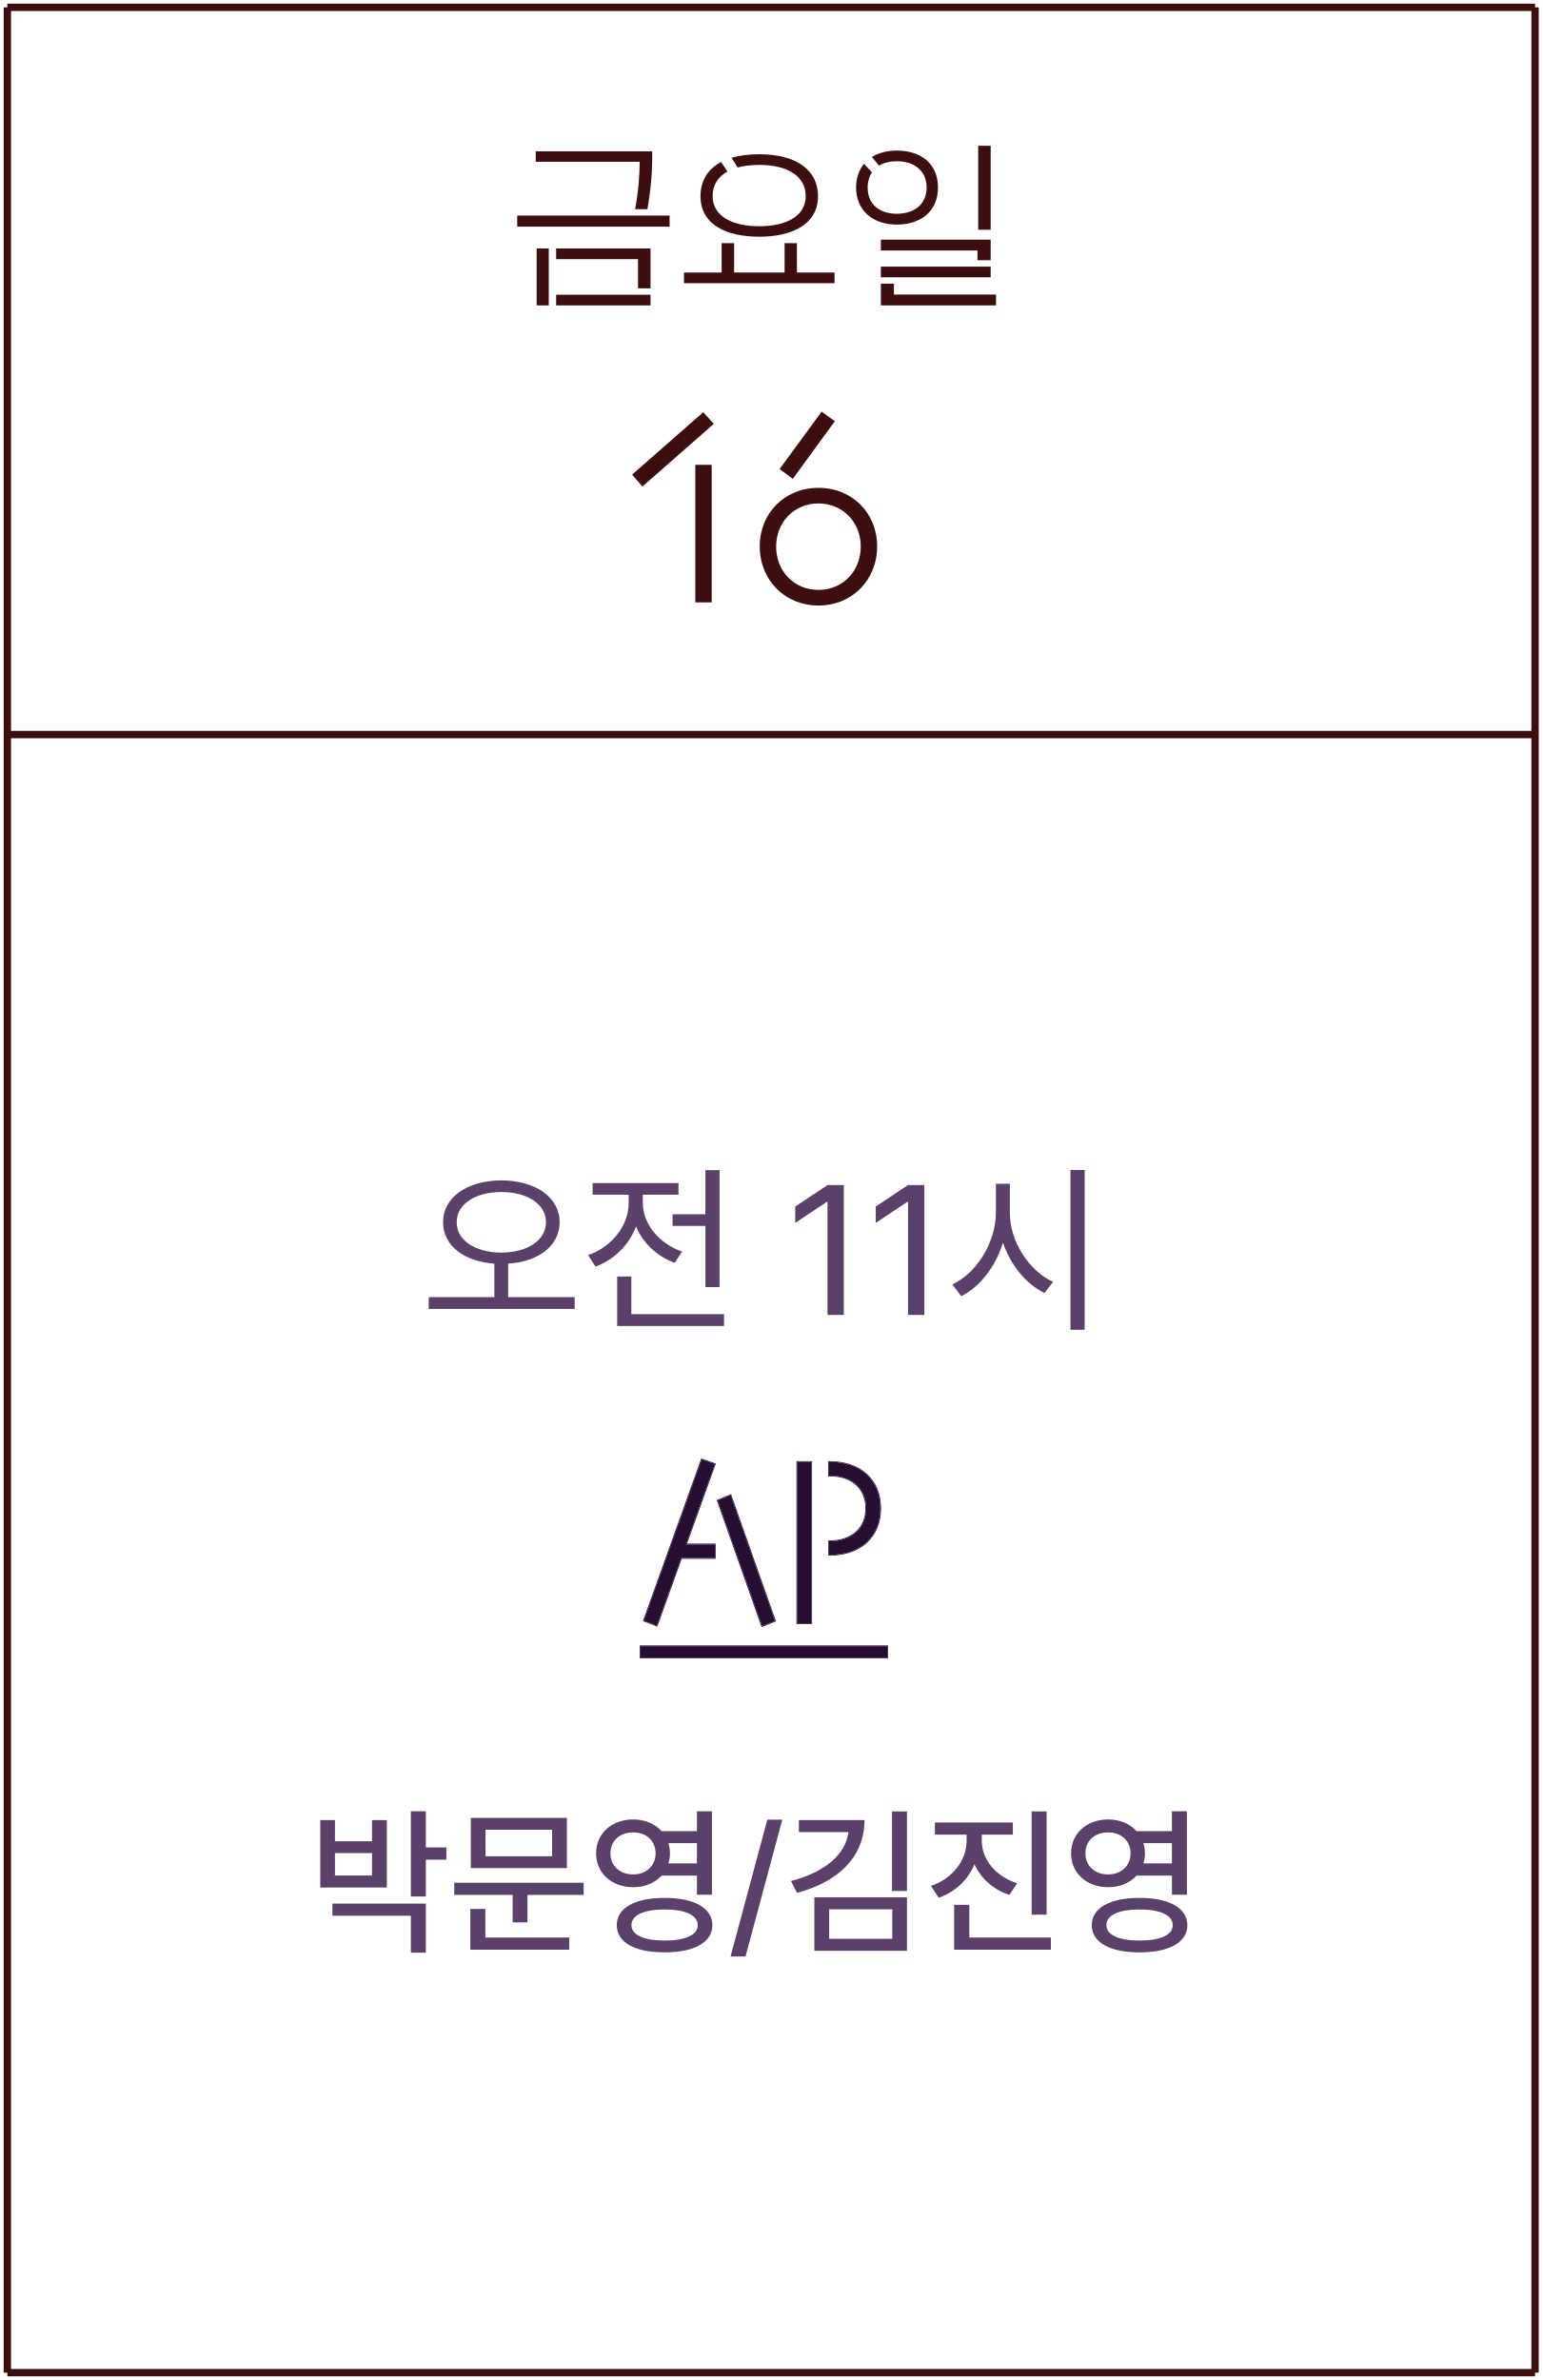
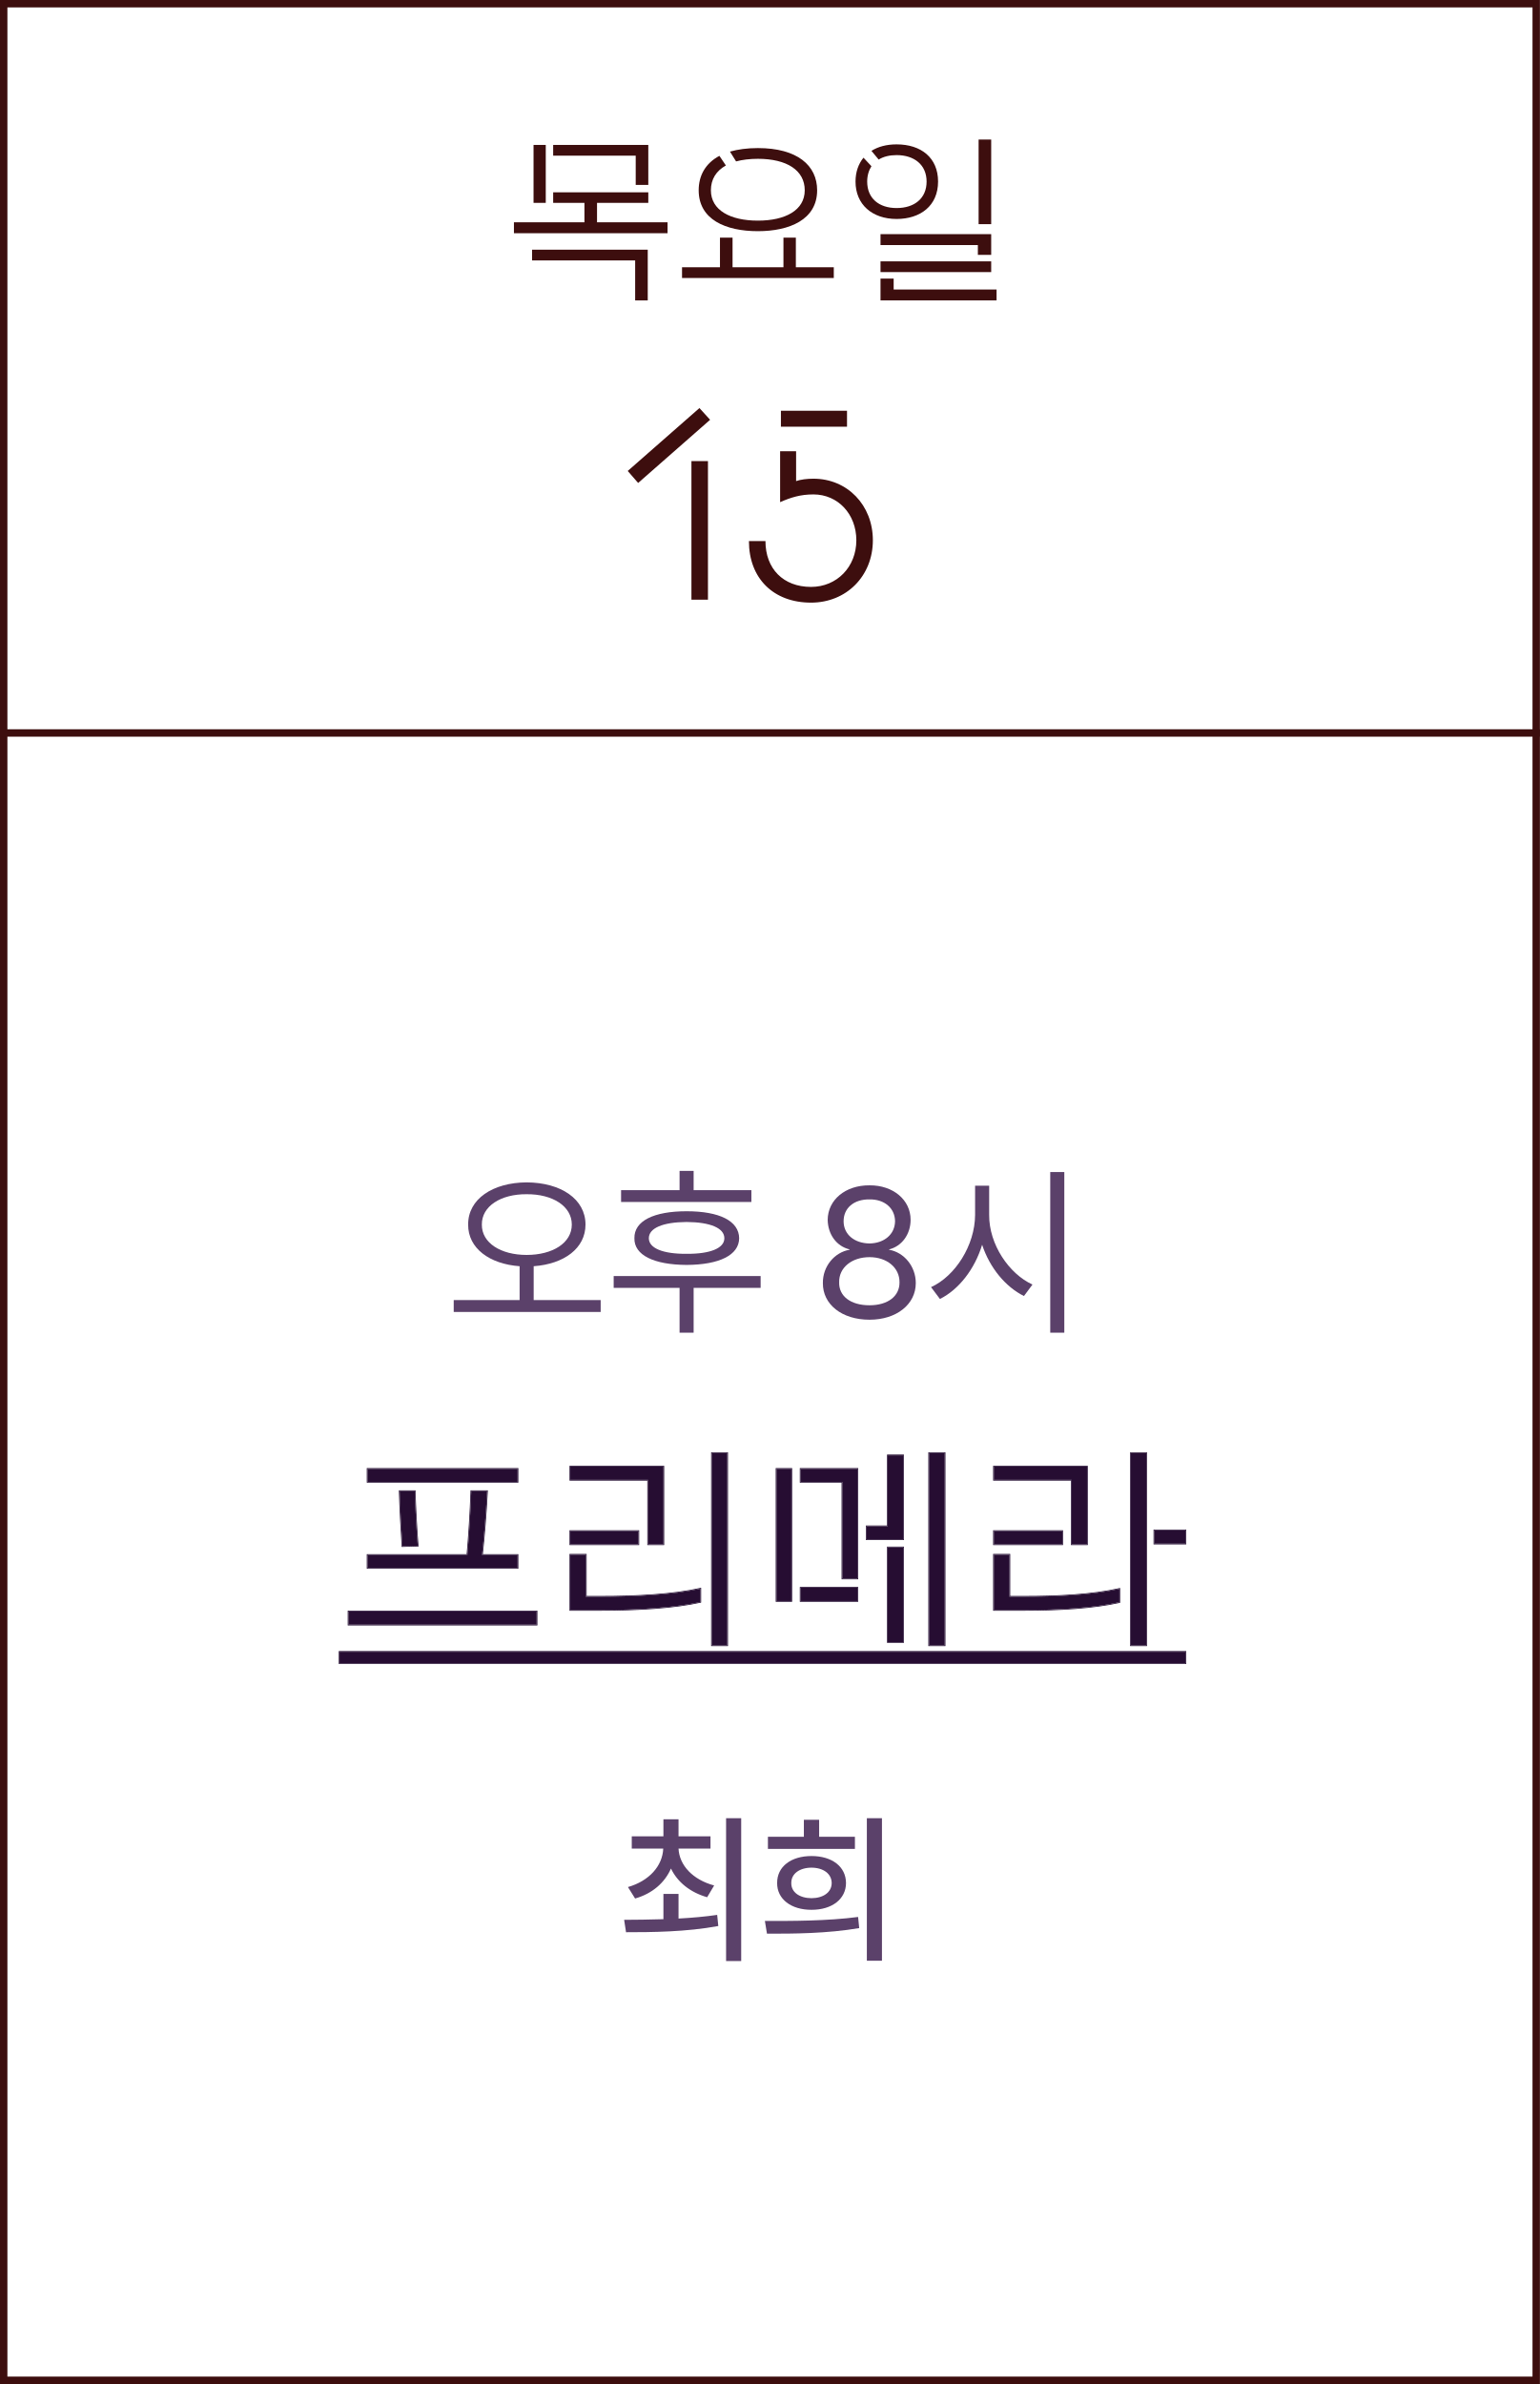
- <svg xmlns="http://www.w3.org/2000/svg" width="210" height="324" viewBox="0 0 210 324" fill="none">
-   <path d="M1 1V323" stroke="#3D0E0E" />
-   <path d="M209 1V323" stroke="#3D0E0E" />
-   <path d="M1 100H209" stroke="#3D0E0E" />
-   <path d="M1 1H209" stroke="#3D0E0E" />
-   <path d="M1 323H209" stroke="#3D0E0E" />
-   <path d="M86.468 28.475C86.942 26 87.093 23.7 87.093 22.025H72.942V20.6H88.793C88.843 23 88.642 25.725 88.142 28.475H86.468ZM91.168 30.85H70.418V29.35H91.168V30.85ZM73.067 41.575V33.825H74.718V41.575H73.067ZM86.868 35.275H75.718V33.825H88.567V39.25H86.868V35.275ZM88.567 41.575H75.718V40.125H88.567V41.575Z" fill="#3D0E0E" />
-   <path d="M99.048 23.35C97.748 24.075 97.023 25.2 97.023 26.7C97.023 29.4 99.648 30.8 103.373 30.8C107.073 30.8 109.698 29.4 109.698 26.7C109.698 24 107.273 22.45 103.373 22.45C102.273 22.45 101.273 22.575 100.423 22.8L99.598 21.475C100.673 21.175 101.923 21 103.373 21C108.698 21 111.373 23.35 111.373 26.7C111.373 30.675 107.623 32.225 103.373 32.225C98.998 32.225 95.373 30.65 95.373 26.7C95.373 24.7 96.298 23.05 98.173 22.05L99.048 23.35ZM93.123 37.1H98.248V33.1H99.948V37.1H106.823V33.1H108.498V37.1H113.623V38.55H93.123V37.1Z" fill="#3D0E0E" />
-   <path d="M133.183 19.85H134.883V31.275H133.183V19.85ZM118.708 23.45C118.358 24 118.133 24.7 118.133 25.525C118.133 27.8 119.733 29.1 122.108 29.1C124.508 29.1 126.158 27.8 126.158 25.525C126.158 23.25 124.483 21.95 122.108 21.95C121.158 21.95 120.333 22.15 119.683 22.55L118.708 21.375C119.633 20.8 120.758 20.5 122.108 20.5C125.408 20.5 127.708 22.3 127.708 25.525C127.708 28.8 125.308 30.575 122.108 30.575C118.808 30.575 116.558 28.625 116.558 25.525C116.558 24.225 116.958 23.125 117.633 22.3L118.708 23.45ZM133.083 34.1H119.933V32.625H134.883V35.425H133.083V34.1ZM119.933 36.3H134.883V37.75H119.933V36.3ZM121.708 40.1H135.608V41.575H119.933V38.625H121.708V40.1Z" fill="#3D0E0E" />
-   <path d="M95.746 56.116L97.186 57.7L87.466 66.232L86.062 64.612L95.746 56.116ZM96.898 63.28V82H94.666V63.28H96.898Z" fill="#3D0E0E" />
-   <path d="M111.864 56.044L113.664 57.34L107.94 65.188L106.14 63.856L111.864 56.044ZM111.432 82.432C106.86 82.432 103.44 78.976 103.44 74.368C103.44 69.832 106.86 66.412 111.432 66.412C116.004 66.412 119.424 69.832 119.424 74.368C119.424 78.976 116.004 82.432 111.432 82.432ZM111.432 80.308C114.708 80.308 117.192 77.788 117.192 74.404C117.192 71.056 114.708 68.536 111.432 68.536C108.156 68.536 105.672 71.056 105.672 74.404C105.672 77.788 108.156 80.308 111.432 80.308Z" fill="#3D0E0E" />
+ <svg xmlns="http://www.w3.org/2000/svg" width="208" height="322" viewBox="0 0 208 322" fill="none">
+   <path fill-rule="evenodd" clip-rule="evenodd" d="M207 1H1V321H207V1ZM0 0V322H208V0H0Z" fill="#3D0E0E" />
+   <path fill-rule="evenodd" clip-rule="evenodd" d="M208 99.5H0V98.5H208V99.5Z" fill="#3D0E0E" />
+   <path d="M73.718 27.4H72.067V19.575H73.718V27.4ZM85.868 21.025H74.718V19.575H87.567V24.975H85.868V21.025ZM90.168 30.025V31.5H69.418V30.025H78.942V27.4H74.718V25.975H87.567V27.4H80.642V30.025H90.168ZM71.868 33.725H87.493V40.575H85.793V35.175H71.868V33.725Z" fill="#3D0E0E" />
+   <path d="M98.048 22.35C96.748 23.075 96.023 24.2 96.023 25.7C96.023 28.4 98.648 29.8 102.373 29.8C106.073 29.8 108.698 28.4 108.698 25.7C108.698 23 106.273 21.45 102.373 21.45C101.273 21.45 100.273 21.575 99.423 21.8L98.598 20.475C99.673 20.175 100.923 20 102.373 20C107.698 20 110.373 22.35 110.373 25.7C110.373 29.675 106.623 31.225 102.373 31.225C97.998 31.225 94.373 29.65 94.373 25.7C94.373 23.7 95.298 22.05 97.173 21.05L98.048 22.35ZM92.123 36.1H97.248V32.1H98.948V36.1H105.823V32.1H107.498V36.1H112.623V37.55H92.123V36.1Z" fill="#3D0E0E" />
+   <path d="M132.183 18.85H133.883V30.275H132.183V18.85ZM117.708 22.45C117.358 23 117.133 23.7 117.133 24.525C117.133 26.8 118.733 28.1 121.108 28.1C123.508 28.1 125.158 26.8 125.158 24.525C125.158 22.25 123.483 20.95 121.108 20.95C120.158 20.95 119.333 21.15 118.683 21.55L117.708 20.375C118.633 19.8 119.758 19.5 121.108 19.5C124.408 19.5 126.708 21.3 126.708 24.525C126.708 27.8 124.308 29.575 121.108 29.575C117.808 29.575 115.558 27.625 115.558 24.525C115.558 23.225 115.958 22.125 116.633 21.3L117.708 22.45ZM132.083 33.1H118.933V31.625H133.883V34.425H132.083V33.1ZM118.933 35.3H133.883V36.75H118.933V35.3ZM120.708 39.1H134.608V40.575H118.933V37.625H120.708V39.1Z" fill="#3D0E0E" />
+   <path d="M94.475 55.116L95.915 56.7L86.195 65.232L84.79 63.612L94.475 55.116ZM95.626 62.28V81H93.394V62.28H95.626Z" fill="#3D0E0E" />
+   <path d="M105.48 57.636V55.476H114.408V57.636H105.48ZM109.872 64.656C114.444 64.656 117.9 68.22 117.9 72.972C117.9 77.796 114.336 81.396 109.548 81.396C104.472 81.396 101.16 78.12 101.16 73.08H103.392C103.392 76.824 105.804 79.272 109.548 79.272C113.04 79.272 115.668 76.572 115.668 72.972C115.668 69.444 113.184 66.78 109.872 66.78C108.144 66.78 106.848 67.176 105.372 67.824V60.948H107.532V64.98C108.144 64.764 109.008 64.656 109.872 64.656Z" fill="#3D0E0E" />
  <g opacity="0.85">
-     <path d="M68.258 160.689C72.872 160.714 76.192 162.96 76.192 166.378C76.192 169.613 73.311 171.749 69.186 172.03V176.583H78.243V178.194H58.37V176.583H67.306V172.03C63.204 171.737 60.323 169.601 60.323 166.378C60.323 162.96 63.656 160.714 68.258 160.689ZM62.179 166.378C62.166 168.88 64.742 170.504 68.258 170.528C71.773 170.504 74.337 168.88 74.337 166.378C74.337 163.924 71.773 162.264 68.258 162.276C64.742 162.264 62.166 163.924 62.179 166.378Z" fill="#3E2050" />
-     <path d="M97.97 159.298V175.216H96.041V166.891H91.573V165.304H96.041V159.298H97.97ZM80.074 170.87C83.272 169.747 85.592 166.878 85.592 163.766V162.643H80.685V161.056H92.379V162.643H87.52V163.766C87.52 166.573 89.693 169.295 92.867 170.382L91.866 171.92C89.425 171.029 87.533 169.21 86.593 166.964C85.653 169.479 83.651 171.468 81.075 172.433L80.074 170.87ZM84.029 180.514V173.775H85.958V178.902H98.58V180.514H84.029Z" fill="#3E2050" />
-     <path d="M114.889 161.324V179H112.667V163.619H112.569L108.272 166.476V164.254L112.667 161.324H114.889Z" fill="#3E2050" />
-     <path d="M125.851 161.324V179H123.629V163.619H123.531L119.234 166.476V164.254L123.629 161.324H125.851Z" fill="#3E2050" />
-     <path d="M137.496 165.108C137.484 169.076 140.182 173.055 143.38 174.508L142.208 176.021C139.73 174.825 137.594 172.25 136.556 169.161C135.555 172.433 133.419 175.179 130.88 176.461L129.659 174.85C132.894 173.373 135.567 169.222 135.592 165.108V161.153H137.496V165.108ZM145.748 181.026V159.273H147.677V181.026H145.748Z" fill="#3E2050" />
+     <path d="M71.135 159.7C75.76 159.725 79.085 161.95 79.085 165.4C79.085 168.6 76.21 170.725 72.085 171.025V175.6H81.135V177.2H61.285V175.6H70.185V171.025C66.11 170.725 63.21 168.6 63.235 165.4C63.21 161.95 66.56 159.725 71.135 159.7ZM65.085 165.4C65.06 167.875 67.635 169.5 71.135 169.5C74.66 169.5 77.235 167.875 77.235 165.4C77.235 162.925 74.66 161.275 71.135 161.3C67.635 161.275 65.06 162.925 65.085 165.4Z" fill="#3E2050" />
+     <path d="M101.491 160.75V162.35H83.891V160.75H91.791V158.15H93.691V160.75H101.491ZM82.891 173.95V172.35H102.741V173.95H93.691V180H91.791V173.95H82.891ZM85.691 167.25C85.641 164.9 88.316 163.6 92.741 163.6C97.166 163.6 99.816 164.9 99.841 167.25C99.816 169.525 97.166 170.825 92.741 170.85C88.316 170.825 85.641 169.525 85.691 167.25ZM87.641 167.25C87.641 168.575 89.516 169.375 92.741 169.35C95.966 169.375 97.841 168.575 97.841 167.25C97.841 165.875 95.966 165.075 92.741 165.05C89.516 165.075 87.641 165.875 87.641 167.25Z" fill="#3E2050" />
+     <path d="M117.448 178.25C113.698 178.25 111.123 176.175 111.148 173.3C111.123 171.025 112.723 169.15 114.748 168.8V168.75C112.973 168.325 111.823 166.7 111.798 164.75C111.823 162.075 114.173 160.075 117.448 160.1C120.648 160.075 122.998 162.075 122.998 164.75C122.998 166.7 121.823 168.325 120.098 168.75V168.8C122.098 169.15 123.698 171.025 123.698 173.3C123.698 176.175 121.098 178.25 117.448 178.25ZM113.348 173.2C113.298 175.05 114.873 176.3 117.448 176.3C119.948 176.3 121.523 175.05 121.498 173.2C121.523 171.225 119.798 169.8 117.448 169.8C115.048 169.8 113.298 171.225 113.348 173.2ZM113.948 164.95C113.948 166.725 115.398 167.925 117.448 167.95C119.423 167.925 120.873 166.725 120.898 164.95C120.873 163.175 119.473 161.975 117.448 162C115.323 161.975 113.948 163.175 113.948 164.95Z" fill="#3E2050" />
+     <path d="M133.609 164.1C133.584 168.075 136.284 172.05 139.459 173.5L138.309 175.05C135.834 173.825 133.684 171.25 132.659 168.125C131.659 171.425 129.509 174.175 126.959 175.45L125.759 173.85C129.009 172.375 131.684 168.225 131.709 164.1V160.15H133.609V164.1ZM141.859 180V158.3H143.759V180H141.859Z" fill="#3E2050" />
  </g>
-   <path d="M93.398 210.243H97.335V212.103H92.747L89.43 221.31L87.663 220.628L95.537 198.68L97.335 199.3L93.398 210.243ZM103.752 221.372L97.707 204.26L99.474 203.547L105.519 220.659L103.752 221.372Z" fill="#260D32" />
-   <path d="M110.462 199.021V221H108.54V199.021H110.462ZM112.973 209.809C115.98 209.809 117.933 208.042 117.933 205.345C117.933 202.648 116.011 200.881 113.004 200.881H112.849V199.021H113.004C117.158 199.021 119.855 201.501 119.855 205.345C119.855 209.189 117.158 211.669 112.973 211.669H112.88V209.809H112.973Z" fill="#260D32" />
-   <path d="M87.198 224.1H120.816V225.65H87.198V224.1Z" fill="#260D32" />
-   <path fill-rule="evenodd" clip-rule="evenodd" d="M97.435 210.143V212.203H92.817L89.49 221.44L87.536 220.686L95.476 198.553L97.463 199.238L93.54 210.143H97.435ZM103.693 221.504L97.581 204.203L99.534 203.415L105.645 220.716L103.693 221.504ZM110.562 198.921V221.1H108.44V198.921H110.562ZM112.749 200.981V198.921H113.004C115.101 198.921 116.839 199.547 118.055 200.668C119.271 201.79 119.955 203.398 119.955 205.345C119.955 207.291 119.271 208.9 118.051 210.022C116.831 211.143 115.085 211.769 112.973 211.769H112.78V209.709H112.973C114.457 209.709 115.672 209.273 116.514 208.514C117.355 207.756 117.833 206.668 117.833 205.345C117.833 204.021 117.362 202.933 116.529 202.176C115.695 201.417 114.488 200.981 113.004 200.981H112.749ZM87.098 224H120.916V225.75H87.098V224ZM97.335 210.243H93.398L97.335 199.3L95.537 198.68L87.663 220.628L89.43 221.31L92.747 212.103H97.335V210.243ZM97.707 204.26L103.752 221.372L105.519 220.659L99.474 203.547L97.707 204.26ZM110.462 221V199.021H108.54V221H110.462ZM117.933 205.345C117.933 208.042 115.98 209.809 112.973 209.809H112.88V211.669H112.973C117.158 211.669 119.855 209.189 119.855 205.345C119.855 201.501 117.158 199.021 113.004 199.021H112.849V200.881H113.004C116.011 200.881 117.933 202.648 117.933 205.345ZM120.816 224.1H87.198V225.65H120.816V224.1Z" fill="#240D32" />
+   <path d="M49.641 198.393H69.915V200.16H49.641V198.393ZM65.792 201.4C65.637 204.5 65.358 207.755 65.11 210.018H69.915V211.785H49.641V210.018H63.126C63.343 207.538 63.56 204.345 63.653 201.4H65.792ZM56.027 201.4C56.089 203.539 56.244 206.608 56.43 208.778L54.353 208.84C54.198 206.639 54.043 203.539 53.981 201.4H56.027ZM47.068 217.644H72.488V219.442H47.068V217.644Z" fill="#260D32" />
+   <path d="M96.154 222.232V196.254H98.231V222.232H96.154ZM77.028 199.881V198.083H89.613V208.592H87.537V199.881H77.028ZM77.028 208.592V206.794H86.234V208.592H77.028ZM79.135 215.66H81.119C85.862 215.66 90.915 215.412 94.604 214.575V216.373C91.163 217.148 86.234 217.458 81.088 217.458H77.028V209.987H79.135V215.66Z" fill="#260D32" />
+   <path d="M127.602 196.254V222.232H125.494V196.254H127.602ZM117.062 206.143H119.914V196.564H121.991V207.91H117.062V206.143ZM104.879 216.249V198.393H106.894V216.249H104.879ZM113.776 200.16H108.134V198.393H115.822V213.211H113.776V200.16ZM121.991 221.798H119.914V208.995H121.991V221.798ZM115.822 216.249H108.134V214.451H115.822V216.249Z" fill="#260D32" />
+   <path d="M152.751 222.232V196.254H154.828V222.232H152.751ZM134.244 199.881V198.083H146.83V208.592H144.753V199.881H134.244ZM160.129 206.701V208.499H155.913V206.701H160.129ZM134.244 208.592V206.794H143.482V208.592H134.244ZM136.352 215.66H138.336C142.769 215.66 147.512 215.443 151.201 214.606V216.404C147.76 217.179 143.141 217.458 138.305 217.458H134.244V209.987H136.352V215.66Z" fill="#260D32" />
+   <path d="M45.859 223.1H160.129V224.65H45.859V223.1Z" fill="#260D32" />
+   <path fill-rule="evenodd" clip-rule="evenodd" d="M49.541 198.293H70.015V200.26H49.541V198.293ZM65.897 201.3L65.892 201.405C65.739 204.457 65.466 207.658 65.221 209.918H70.015V211.885H49.541V209.918H63.034C63.248 207.452 63.461 204.303 63.553 201.397L63.556 201.3H65.897ZM56.124 201.3L56.127 201.397C56.189 203.535 56.344 206.602 56.529 208.769L56.538 208.875L54.26 208.943L54.253 208.847C54.098 206.645 53.943 203.543 53.881 201.403L53.878 201.3H56.124ZM46.968 217.544H72.588V219.542H46.968V217.544ZM96.054 222.332V196.154H98.331V222.332H96.054ZM76.927 199.981V197.983H89.713V208.692H87.436V199.981H76.927ZM76.927 208.692V206.694H86.334V208.692H76.927ZM94.704 214.45V216.453L94.626 216.47C91.174 217.248 86.236 217.558 81.088 217.558H76.927V209.887H79.235V215.56H81.119C85.861 215.56 90.905 215.312 94.582 214.477L94.704 214.45ZM127.702 196.154V222.332H125.394V196.154H127.702ZM116.962 206.043H119.814V196.464H122.091V208.01H116.962V206.043ZM104.779 216.349V198.293H106.994V216.349H104.779ZM108.034 200.26V198.293H115.922V213.311H113.676V200.26H108.034ZM122.091 221.898H119.814V208.895H122.091V221.898ZM115.922 216.349H108.034V214.351H115.922V216.349ZM152.651 222.332V196.154H154.928V222.332H152.651ZM134.144 199.981V197.983H146.93V208.692H144.653V199.981H134.144ZM160.229 206.601V208.599H155.813V206.601H160.229ZM134.144 208.692V206.694H143.582V208.692H134.144ZM151.301 214.481V216.484L151.223 216.501C147.771 217.279 143.143 217.558 138.305 217.558H134.144V209.887H136.452V215.56H138.336C142.768 215.56 147.502 215.343 151.179 214.508L151.301 214.481ZM45.759 223H160.229V224.75H45.759V223ZM69.915 198.393H49.641V200.16H69.915V198.393ZM65.11 210.018C65.358 207.755 65.637 204.5 65.792 201.4H63.653C63.56 204.345 63.343 207.538 63.126 210.018H49.641V211.785H69.915V210.018H65.11ZM56.43 208.778C56.244 206.608 56.089 203.539 56.027 201.4H53.981C54.043 203.539 54.198 206.639 54.353 208.84L56.43 208.778ZM72.488 217.644H47.068V219.442H72.488V217.644ZM96.154 196.254V222.232H98.231V196.254H96.154ZM77.027 198.083V199.881H87.536V208.592H89.613V198.083H77.027ZM77.027 206.794V208.592H86.234V206.794H77.027ZM81.119 215.66H79.135V209.987H77.027V217.458H81.088C86.234 217.458 91.163 217.148 94.604 216.373V214.575C90.915 215.412 85.862 215.66 81.119 215.66ZM127.602 222.232V196.254H125.494V222.232H127.602ZM119.914 206.143H117.062V207.91H121.991V196.564H119.914V206.143ZM104.879 198.393V216.249H106.894V198.393H104.879ZM108.134 200.16H113.776V213.211H115.822V198.393H108.134V200.16ZM119.914 221.798H121.991V208.995H119.914V221.798ZM108.134 216.249H115.822V214.451H108.134V216.249ZM152.751 196.254V222.232H154.828V196.254H152.751ZM134.244 198.083V199.881H144.753V208.592H146.83V198.083H134.244ZM160.129 208.499V206.701H155.913V208.499H160.129ZM134.244 206.794V208.592H143.482V206.794H134.244ZM138.336 215.66H136.352V209.987H134.244V217.458H138.305C143.141 217.458 147.76 217.179 151.201 216.404V214.606C147.512 215.443 142.769 215.66 138.336 215.66ZM160.129 223.1H45.859V224.65H160.129V223.1Z" fill="#240D32" />
  <g opacity="0.85">
-     <path d="M57.98 246.576V251.496H60.773V253.172H57.98V258.178H55.938V246.576H57.98ZM43.606 256.953V247.779H45.605V250.658H50.653V247.779H52.673V256.953H43.606ZM45.261 260.799V259.145H57.98V265.826H55.938V260.799H45.261ZM45.605 255.32H50.653V252.27H45.605V255.32Z" fill="#3E2050" />
-     <path d="M79.464 256.309V257.963H71.815V261.701H69.796V257.963H61.847V256.309H79.464ZM64.038 265.418V259.875H66.079V263.764H77.509V265.418H64.038ZM64.103 254.311V247.479H77.186V254.311H64.103ZM66.101 252.699H75.167V249.09H66.101V252.699Z" fill="#3E2050" />
-     <path d="M86.21 247.693C87.811 247.683 89.175 248.284 90.077 249.283H94.89V246.576H96.931V257.941H94.89V255.342H90.066C89.164 256.33 87.8 256.921 86.21 256.91C83.31 256.921 81.15 254.998 81.161 252.312C81.15 249.595 83.31 247.683 86.21 247.693ZM83.116 252.312C83.106 253.999 84.405 255.191 86.21 255.17C87.961 255.191 89.261 253.999 89.261 252.312C89.261 250.583 87.961 249.434 86.21 249.455C84.405 249.434 83.106 250.583 83.116 252.312ZM83.976 262.088C83.965 259.735 86.457 258.36 90.485 258.371C94.492 258.36 96.984 259.735 96.995 262.088C96.984 264.43 94.492 265.794 90.485 265.783C86.457 265.794 83.965 264.43 83.976 262.088ZM85.974 262.088C85.963 263.409 87.66 264.183 90.485 264.172C93.311 264.183 94.997 263.409 94.997 262.088C94.997 260.713 93.311 259.95 90.485 259.939C87.66 259.95 85.963 260.713 85.974 262.088ZM91.012 250.916C91.141 251.346 91.216 251.818 91.216 252.312C91.216 252.785 91.141 253.247 91.012 253.666H94.89V250.916H91.012Z" fill="#3E2050" />
-     <path d="M106.513 247.715L101.507 266.342H99.466L104.472 247.715H106.513Z" fill="#3E2050" />
-     <path d="M117.706 247.779C117.695 252.71 114.215 256.18 108.511 257.684L107.694 256.072C112.324 254.869 115.139 252.452 115.515 249.412H108.769V247.779H117.706ZM110.874 265.568V258.285H123.485V265.568H110.874ZM112.894 263.936H121.487V259.918H112.894V263.936ZM121.444 257.426V246.598H123.485V257.426H121.444Z" fill="#3E2050" />
-     <path d="M133.669 250.594C133.669 253.086 135.506 255.428 138.481 256.373L137.429 257.963C135.216 257.232 133.551 255.718 132.67 253.795C131.811 255.89 130.092 257.544 127.804 258.35L126.751 256.738C129.748 255.718 131.596 253.226 131.606 250.594V249.756H127.288V248.102H137.901V249.756H133.669V250.594ZM129.909 265.418V259.316H131.972V263.764H143.079V265.418H129.909ZM140.458 260.648V246.598H142.499V260.648H140.458Z" fill="#3E2050" />
-     <path d="M150.878 247.693C152.479 247.683 153.843 248.284 154.745 249.283H159.558V246.576H161.599V257.941H159.558V255.342H154.734C153.832 256.33 152.468 256.921 150.878 256.91C147.978 256.921 145.818 254.998 145.829 252.312C145.818 249.595 147.978 247.683 150.878 247.693ZM147.784 252.312C147.773 253.999 149.073 255.191 150.878 255.17C152.629 255.191 153.929 253.999 153.929 252.312C153.929 250.583 152.629 249.434 150.878 249.455C149.073 249.434 147.773 250.583 147.784 252.312ZM148.644 262.088C148.633 259.735 151.125 258.36 155.153 258.371C159.16 258.36 161.652 259.735 161.663 262.088C161.652 264.43 159.16 265.794 155.153 265.783C151.125 265.794 148.633 264.43 148.644 262.088ZM150.642 262.088C150.631 263.409 152.328 264.183 155.153 264.172C157.979 264.183 159.665 263.409 159.665 262.088C159.665 260.713 157.979 259.95 155.153 259.939C152.328 259.95 150.631 260.713 150.642 262.088ZM155.68 250.916C155.809 251.346 155.884 251.818 155.884 252.312C155.884 252.785 155.809 253.247 155.68 253.666H159.558V250.916H155.68Z" fill="#3E2050" />
+     <path d="M91.65 255.803V259.133C93.412 259.036 95.195 258.886 96.871 258.639L97.022 260.143C92.671 260.948 87.998 260.98 84.561 260.98L84.303 259.305C85.85 259.294 87.686 259.283 89.609 259.219V255.803H91.65ZM84.818 254.879C87.686 254.052 89.481 252.043 89.588 249.68H85.334V248.025H89.609V245.727H91.65V248.025H95.969V249.68H91.65C91.758 251.946 93.584 253.891 96.463 254.664L95.518 256.254C93.219 255.599 91.5 254.202 90.63 252.376C89.792 254.299 88.095 255.771 85.785 256.426L84.818 254.879ZM98.074 264.869V245.576H100.115V264.869H98.074Z" fill="#3E2050" />
+     <path d="M119.129 245.576V264.826H117.088V245.576H119.129ZM103.316 259.455C106.958 259.466 111.728 259.466 115.906 258.918L116.057 260.422C111.717 261.163 107.151 261.185 103.596 261.174L103.316 259.455ZM103.725 249.723V248.09H108.58V245.791H110.643V248.09H115.477V249.723H103.725ZM104.971 254.342C104.949 252.107 106.861 250.689 109.611 250.689C112.372 250.689 114.263 252.107 114.273 254.342C114.263 256.501 112.372 257.962 109.611 257.951C106.861 257.962 104.949 256.501 104.971 254.342ZM106.883 254.342C106.861 255.577 107.989 256.372 109.611 256.383C111.223 256.372 112.329 255.577 112.34 254.342C112.329 253.085 111.223 252.269 109.611 252.258C107.989 252.269 106.861 253.085 106.883 254.342Z" fill="#3E2050" />
  </g>
</svg>
